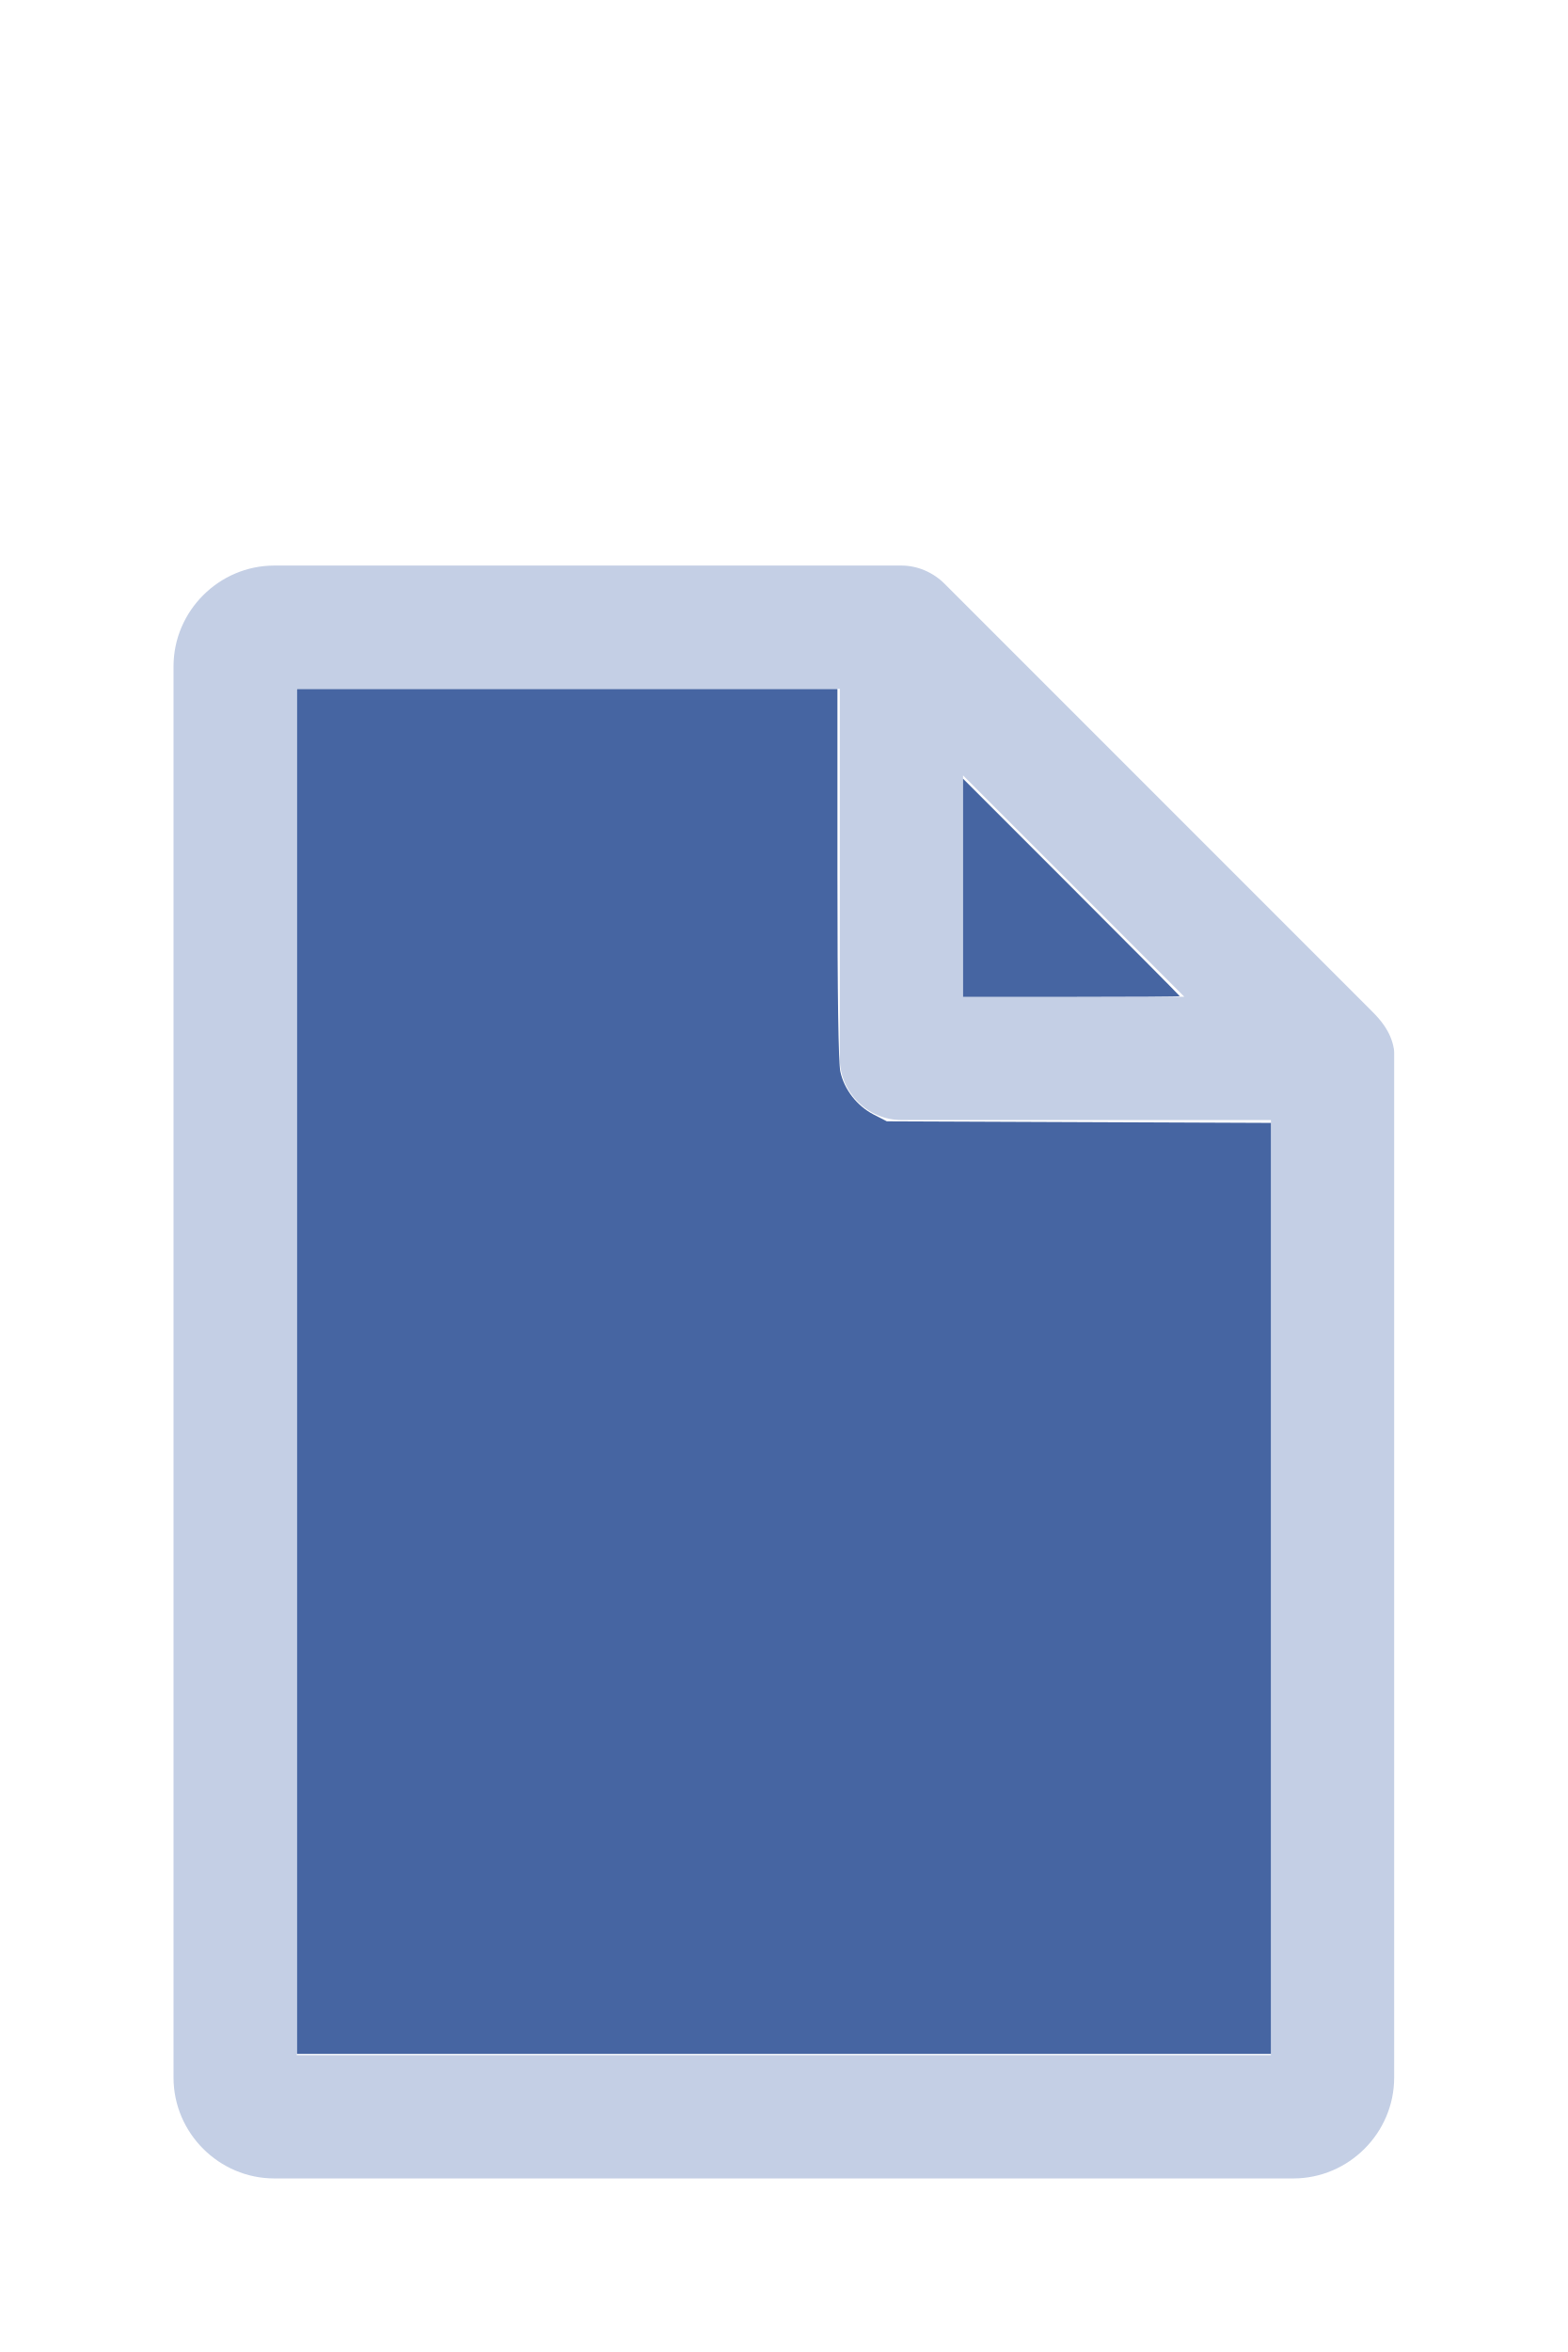
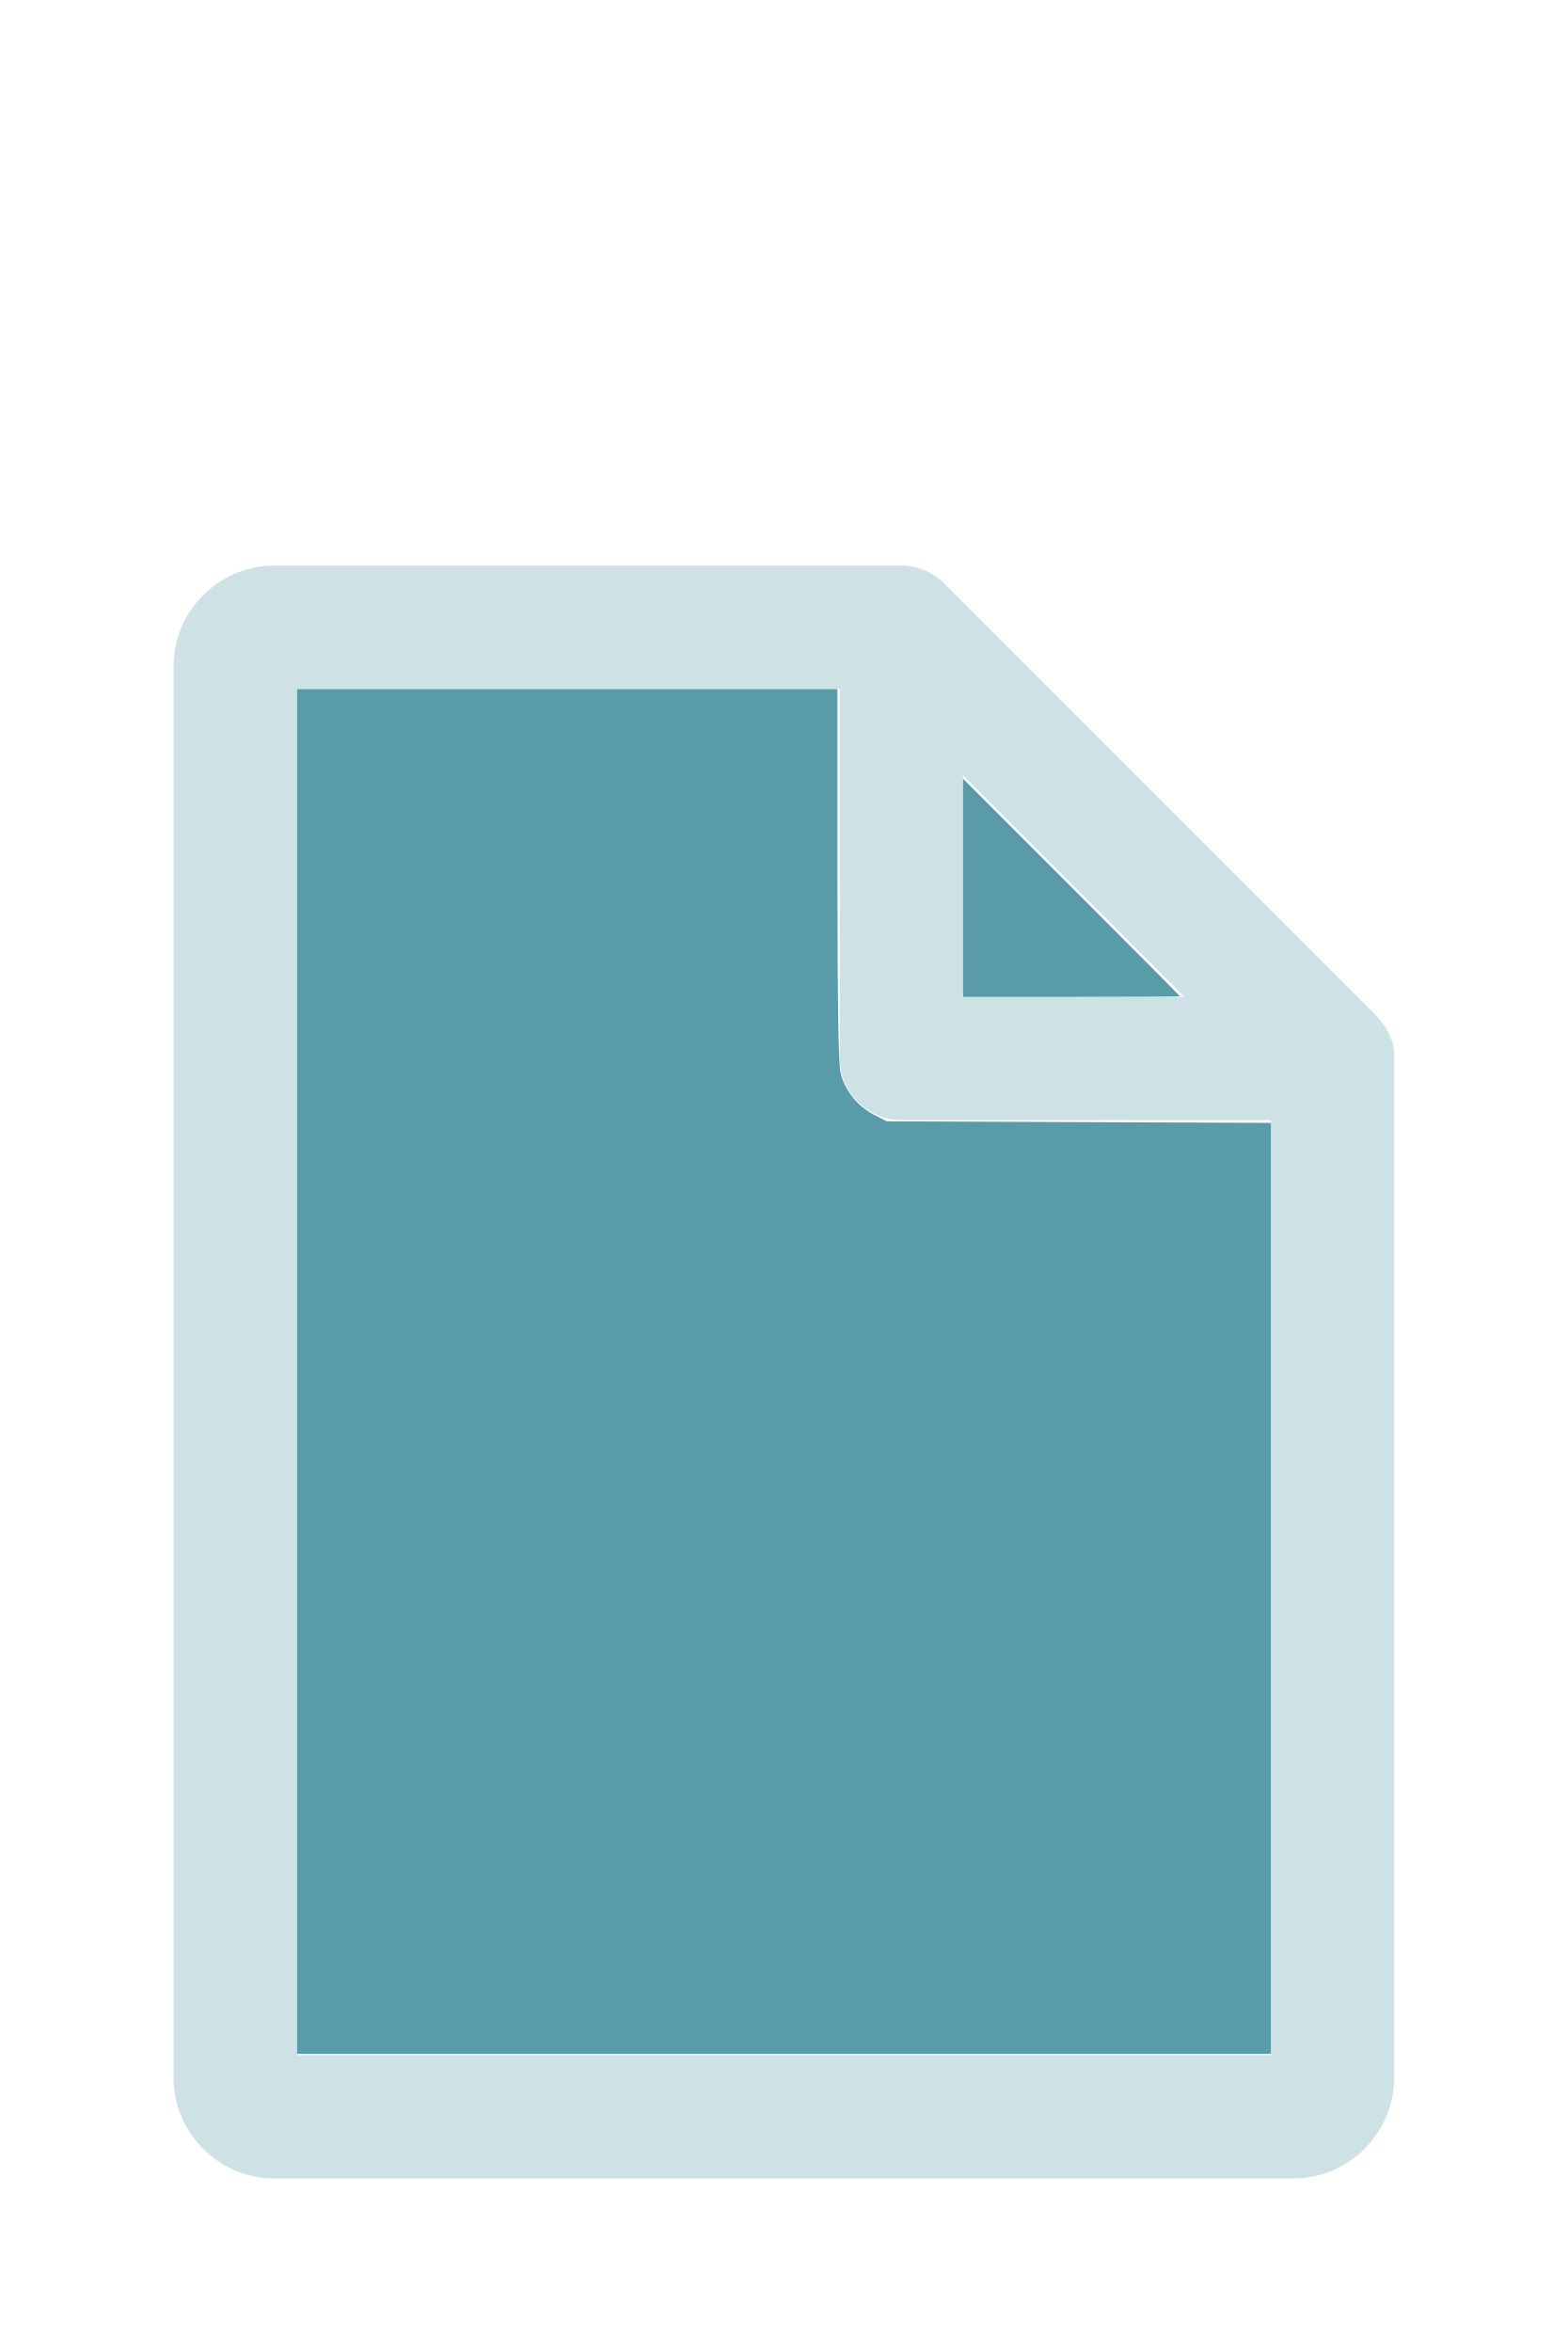
<svg xmlns="http://www.w3.org/2000/svg" version="1.1" width="16" height="24" viewBox="0 0 80 60" id="doc" xml:space="preserve">
-   <g style="fill:#C4CFE5">
+   <g style="fill:#CEE1E5">
    <path d="m 14,-1.145 c -2.824,0 -5.145,2.32 -5.145,5.145 v 72 c 0,2.824 2.32,5.145 5.145,5.145 h 52 c 2.824,0 5.145,-2.32 5.145,-5.145 V 23.699 a 1.145,1.145 0 0 0 -0.016,-0.188 C 70.978,22.605 70.406,21.99 70.008,21.592 L 48.209,-0.209 C 47.606,-0.812 46.805,-1.145 46,-1.145 Z m 1.145,6.289 H 42.855 V 24 c 0,1.724 1.42,3.145 3.145,3.145 H 64.855 V 74.855 H 15.145 Z m 34,4.418 L 60.438,20.855 H 49.145 Z" />
  </g>
-   <g style="fill:#4665A2;stroke-width:0">
+   <g style="fill:#599BA8;stroke-width:0">
    <path d="M 3.031,13.993 V 7.031 h 2.758 2.758 v 1.883 c 0,1.258 0.01,1.929 0.03,2.022 0.039,0.181 0.169,0.348 0.338,0.436 l 0.136,0.07 1.96,0.008 1.96,0.008 v 4.75 4.75 H 8 3.031 Z" transform="matrix(5,0,0,5,0,-30)" />
    <path d="M 9.829,9.058 V 7.946 l 1.106,1.106 c 0.608,0.608 1.106,1.109 1.106,1.113 0,0.004 -0.498,0.007 -1.106,0.007 H 9.829 Z" transform="matrix(5,0,0,5,0,-30)" />
  </g>
</svg>
